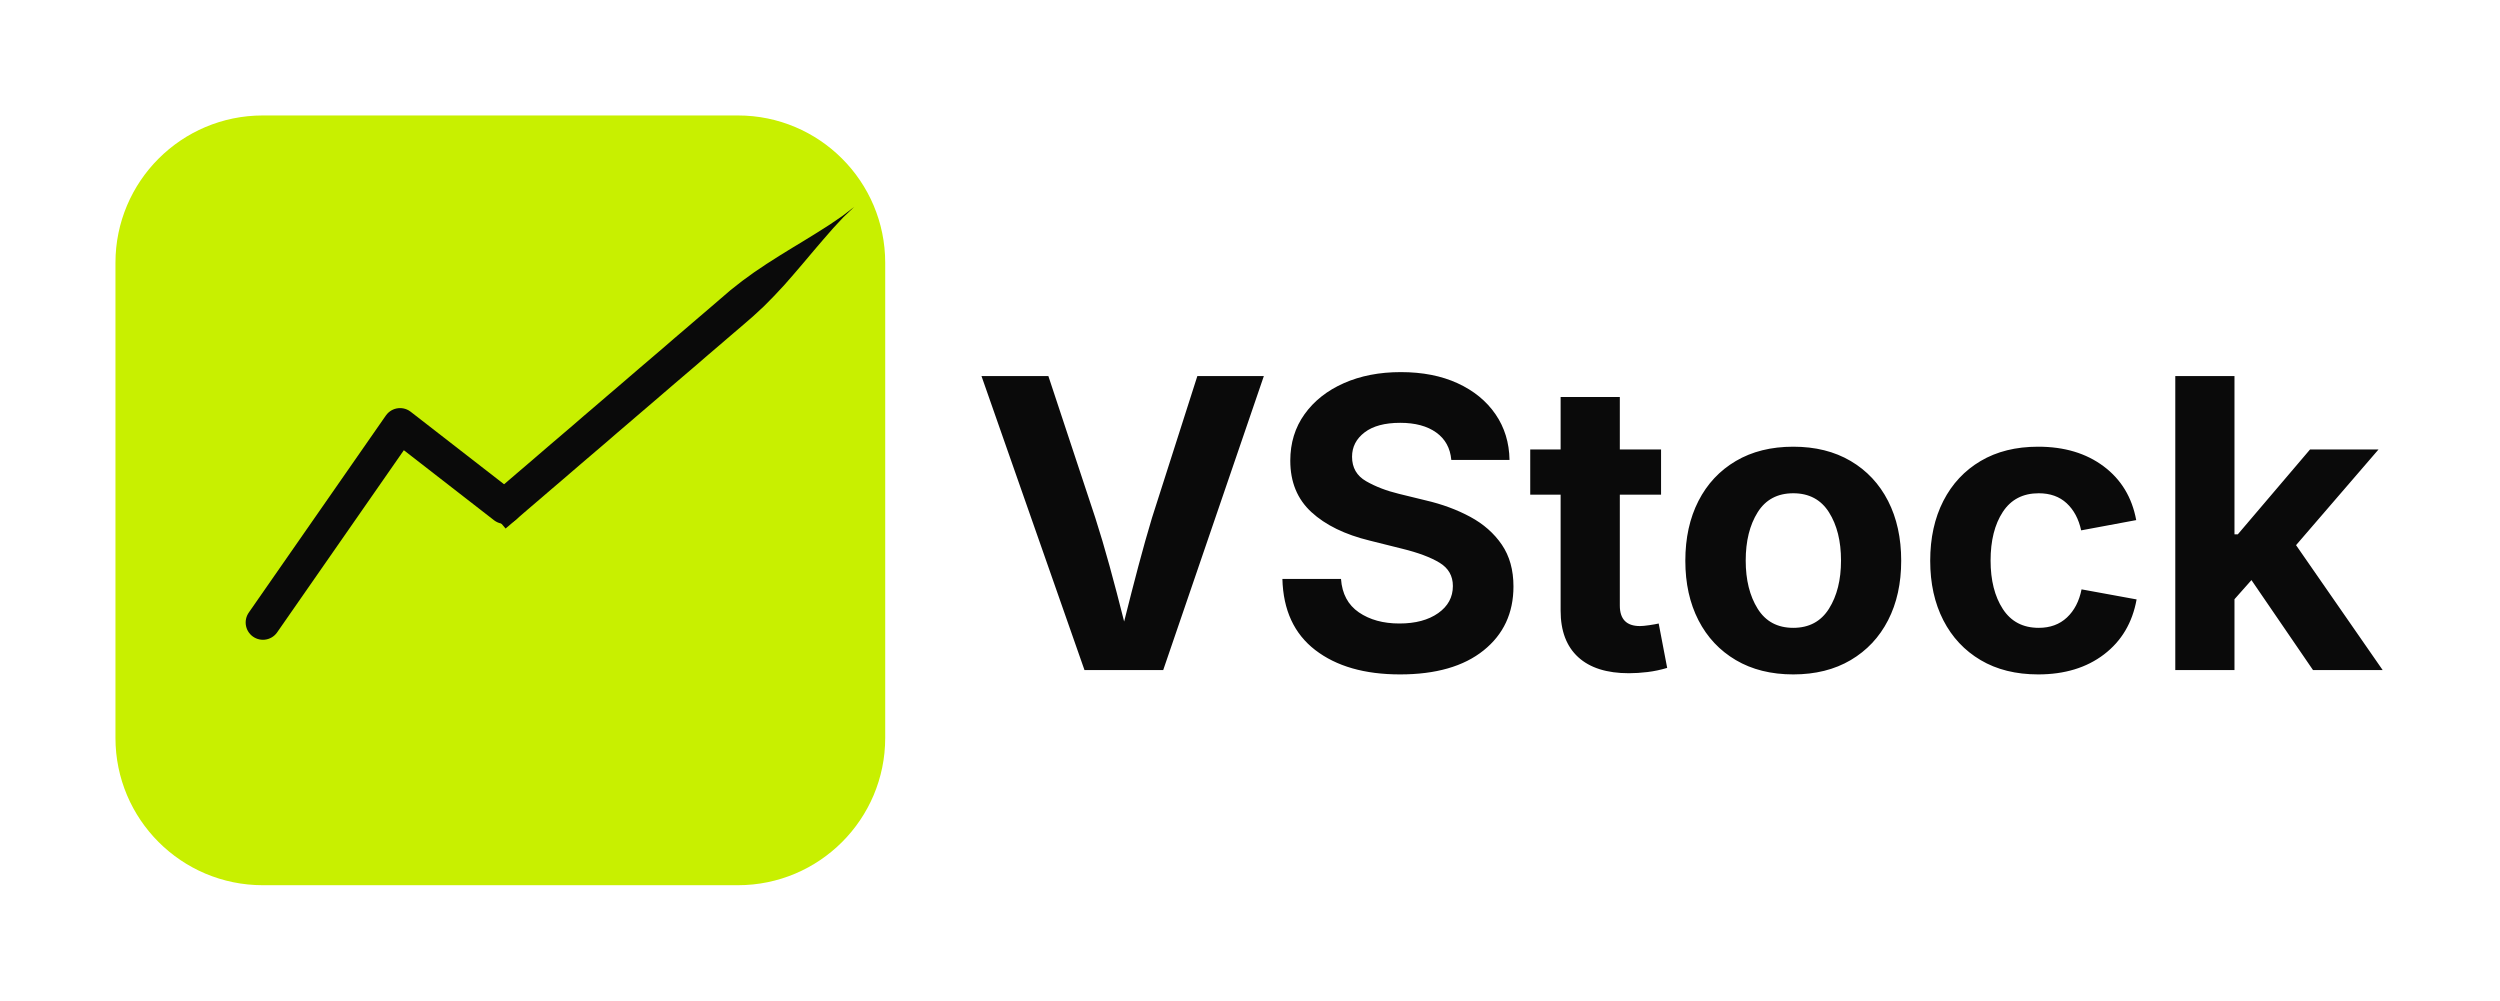
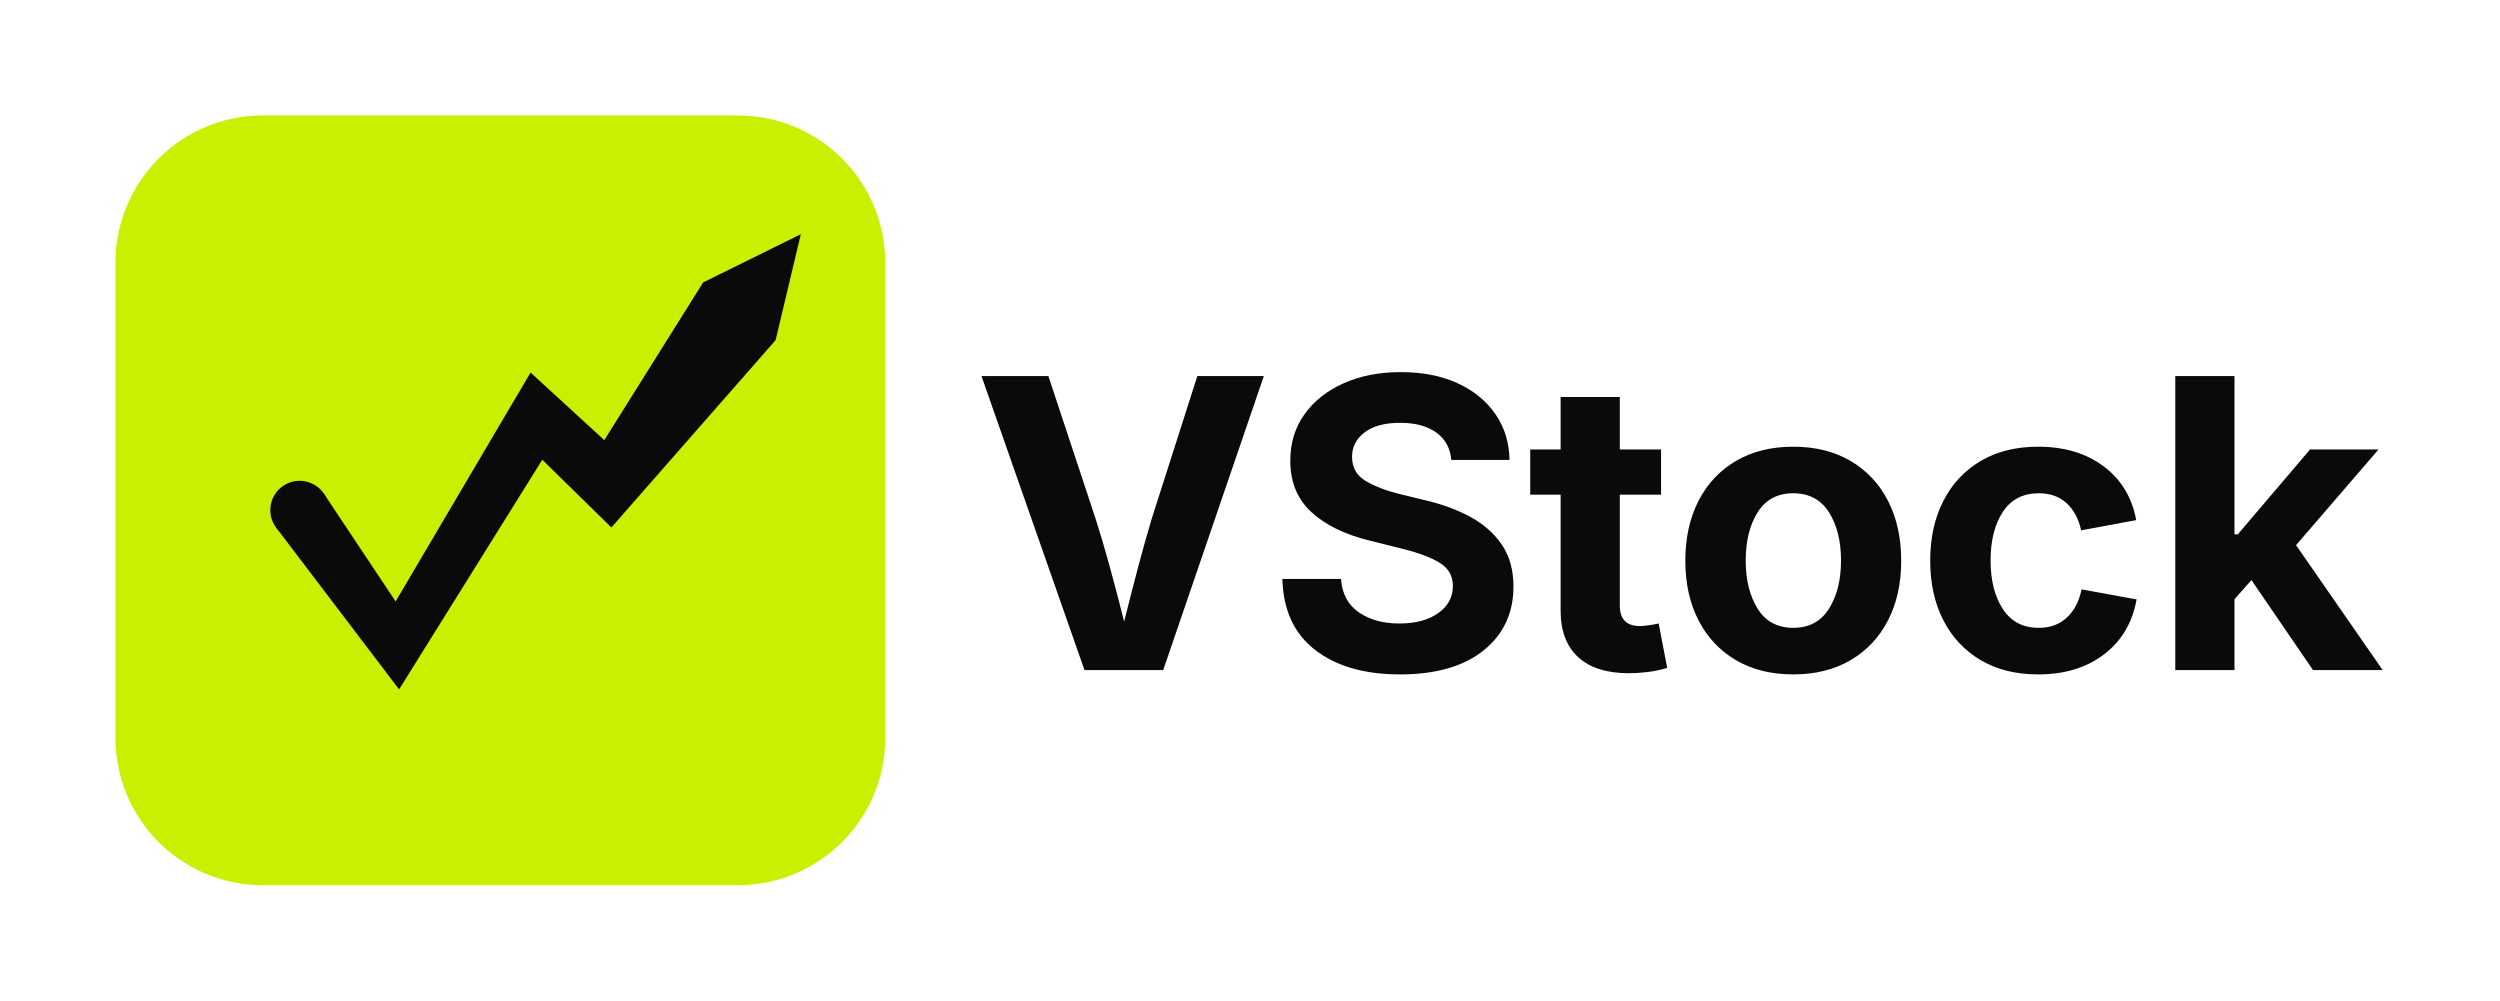
<svg xmlns="http://www.w3.org/2000/svg" viewBox="0 0 1039.3 416.0" role="img" aria-label="VStock">
  <g transform="translate(48,48) scale(0.3125)">
    <defs>
      <clipPath id="sq">
        <rect width="1024" height="1024" rx="196" ry="196" />
      </clipPath>
    </defs>
    <g clip-path="url(#sq)">
      <rect width="1024" height="1024" fill="#C8F000" />
-       <polyline points="196.2,674.5 378.6,412.3 517.7,520.3" fill="none" stroke="#0A0A0A" stroke-width="46" stroke-linecap="round" stroke-linejoin="round" />
-       <path fill="#0A0A0A" d="M 519.0,549.5 L 534.0,536.7 L 548.9,523.8 L 563.9,511.0 L 578.8,498.2 L 593.8,485.4 L 608.8,472.5 L 623.7,459.7 L 638.7,446.9 L 653.7,434.1 L 668.6,421.2 L 683.6,408.4 L 698.5,395.6 L 713.5,382.8 L 728.5,369.9 L 743.4,357.1 L 758.4,344.3 L 773.4,331.5 L 788.3,318.6 L 803.3,305.8 L 818.2,293.0 L 833.2,280.2 L 848.1,267.3 L 862.6,253.9 L 876.5,239.8 L 890.0,225.3 L 903.1,210.3 L 916.1,195.1 L 928.9,179.9 L 941.9,164.7 L 955.0,149.7 L 968.5,135.2 L 982.8,121.6 L 967.2,133.6 L 950.8,144.8 L 934.0,155.5 L 917.0,166.0 L 900.0,176.3 L 883.0,186.8 L 866.2,197.5 L 849.7,208.6 L 833.7,220.2 L 818.2,232.4 L 803.3,245.2 L 788.3,258.1 L 773.3,270.9 L 758.4,283.7 L 743.4,296.5 L 728.5,309.4 L 713.5,322.2 L 698.5,335.0 L 683.6,347.8 L 668.6,360.7 L 653.6,373.5 L 638.7,386.3 L 623.7,399.1 L 608.8,412.0 L 593.8,424.8 L 578.8,437.6 L 563.9,450.4 L 548.9,463.3 L 533.9,476.1 L 519.0,488.9 L 504.0,501.7 L 489.1,514.6 Z" />
+       <circle cx="245.0" cy="525.0" r="39.0" fill="#0A0A0A" />
+       <path fill="#0A0A0A" d="M 213.4,547.8 L 377.3,763.5 L 567.8,458.0 L 659.7,548.1 L 878.2,298.9 L 911.7,158.0 L 781.8,222.1 L 650.3,431.9 L 552.2,342.0 L 372.7,646.5 L 276.6,502.2 Z" />
    </g>
  </g>
  <path fill="#0A0A0A" d="M450.84 278.56 408.02 156.333H435.828L455.352 215.314Q458.305 224.501 461.258 235.248Q464.211 245.994 467.328 258.38Q470.445 245.912 473.275 235.248Q476.105 224.583 478.895 215.314L497.762 156.333H525.406L483.57 278.56Z M582.008 280.365Q559.941 280.365 546.775 270.234Q533.609 260.103 533.117 240.662H557.48Q558.137 249.931 564.904 254.566Q571.672 259.201 581.762 259.201Q591.77 259.201 597.881 254.894Q603.992 250.587 603.992 243.615Q603.992 237.298 598.455 233.935Q592.918 230.572 582.91 228.111L569.457 224.748Q553.953 220.974 545.176 212.894Q536.398 204.814 536.398 191.525Q536.398 180.451 542.346 172.165Q548.293 163.88 558.67 159.287Q569.047 154.693 582.336 154.693Q595.871 154.693 605.961 159.328Q616.051 163.962 621.711 172.206Q627.371 180.451 627.535 191.197H603.336Q602.68 183.814 597.061 179.794Q591.441 175.775 582.09 175.775Q572.492 175.775 567.283 179.753Q562.074 183.732 562.074 189.884Q562.074 196.693 567.939 200.056Q573.805 203.419 581.598 205.306L592.672 208.013Q602.926 210.392 611.211 214.863Q619.496 219.333 624.336 226.429Q629.176 233.525 629.176 243.779Q629.176 260.431 616.748 270.398Q604.32 280.365 582.008 280.365Z M690.535 186.849V205.634H673.391V251.736Q673.391 260.267 681.758 260.267Q683.152 260.267 685.654 259.898Q688.156 259.529 689.551 259.201L693.078 277.658Q688.977 278.888 684.916 279.38Q680.855 279.873 677.164 279.873Q663.383 279.873 656.082 273.187Q648.781 266.501 648.781 253.869V205.634H636.148V186.849H648.781V165.029H673.391V186.849Z M745.496 280.365Q731.715 280.365 721.625 274.417Q711.535 268.47 706.08 257.847Q700.625 247.224 700.625 233.115Q700.625 218.923 706.08 208.259Q711.535 197.595 721.625 191.648Q731.715 185.701 745.496 185.701Q759.277 185.701 769.367 191.648Q779.457 197.595 784.912 208.259Q790.367 218.923 790.367 233.115Q790.367 247.224 784.912 257.847Q779.457 268.47 769.367 274.417Q759.277 280.365 745.496 280.365ZM745.496 261.005Q755.34 261.005 760.344 253.048Q765.348 245.091 765.348 233.033Q765.348 220.892 760.344 212.976Q755.34 205.06 745.496 205.06Q735.652 205.06 730.689 212.976Q725.727 220.892 725.727 233.033Q725.727 245.091 730.689 253.048Q735.652 261.005 745.496 261.005Z M847.297 280.365Q833.434 280.365 823.385 274.417Q813.336 268.47 807.881 257.847Q802.426 247.224 802.426 233.115Q802.426 218.923 807.881 208.259Q813.336 197.595 823.385 191.648Q833.434 185.701 847.297 185.701Q863.621 185.701 874.531 193.863Q885.441 202.025 888.066 216.216L865.18 220.482Q863.621 213.345 859.15 209.203Q854.68 205.06 847.543 205.06Q837.699 205.06 832.613 212.812Q827.527 220.564 827.527 233.033Q827.527 245.337 832.613 253.171Q837.699 261.005 847.543 261.005Q854.68 261.005 859.273 256.699Q863.867 252.392 865.344 245.009L888.23 249.193Q885.605 263.712 874.695 272.039Q863.785 280.365 847.297 280.365Z M904.309 278.56V156.333H928.918V222.123H930.312L960.336 186.849H988.801L954.512 226.634L990.523 278.56H961.566L935.973 241.154L928.918 249.111V278.56Z" />
</svg>
